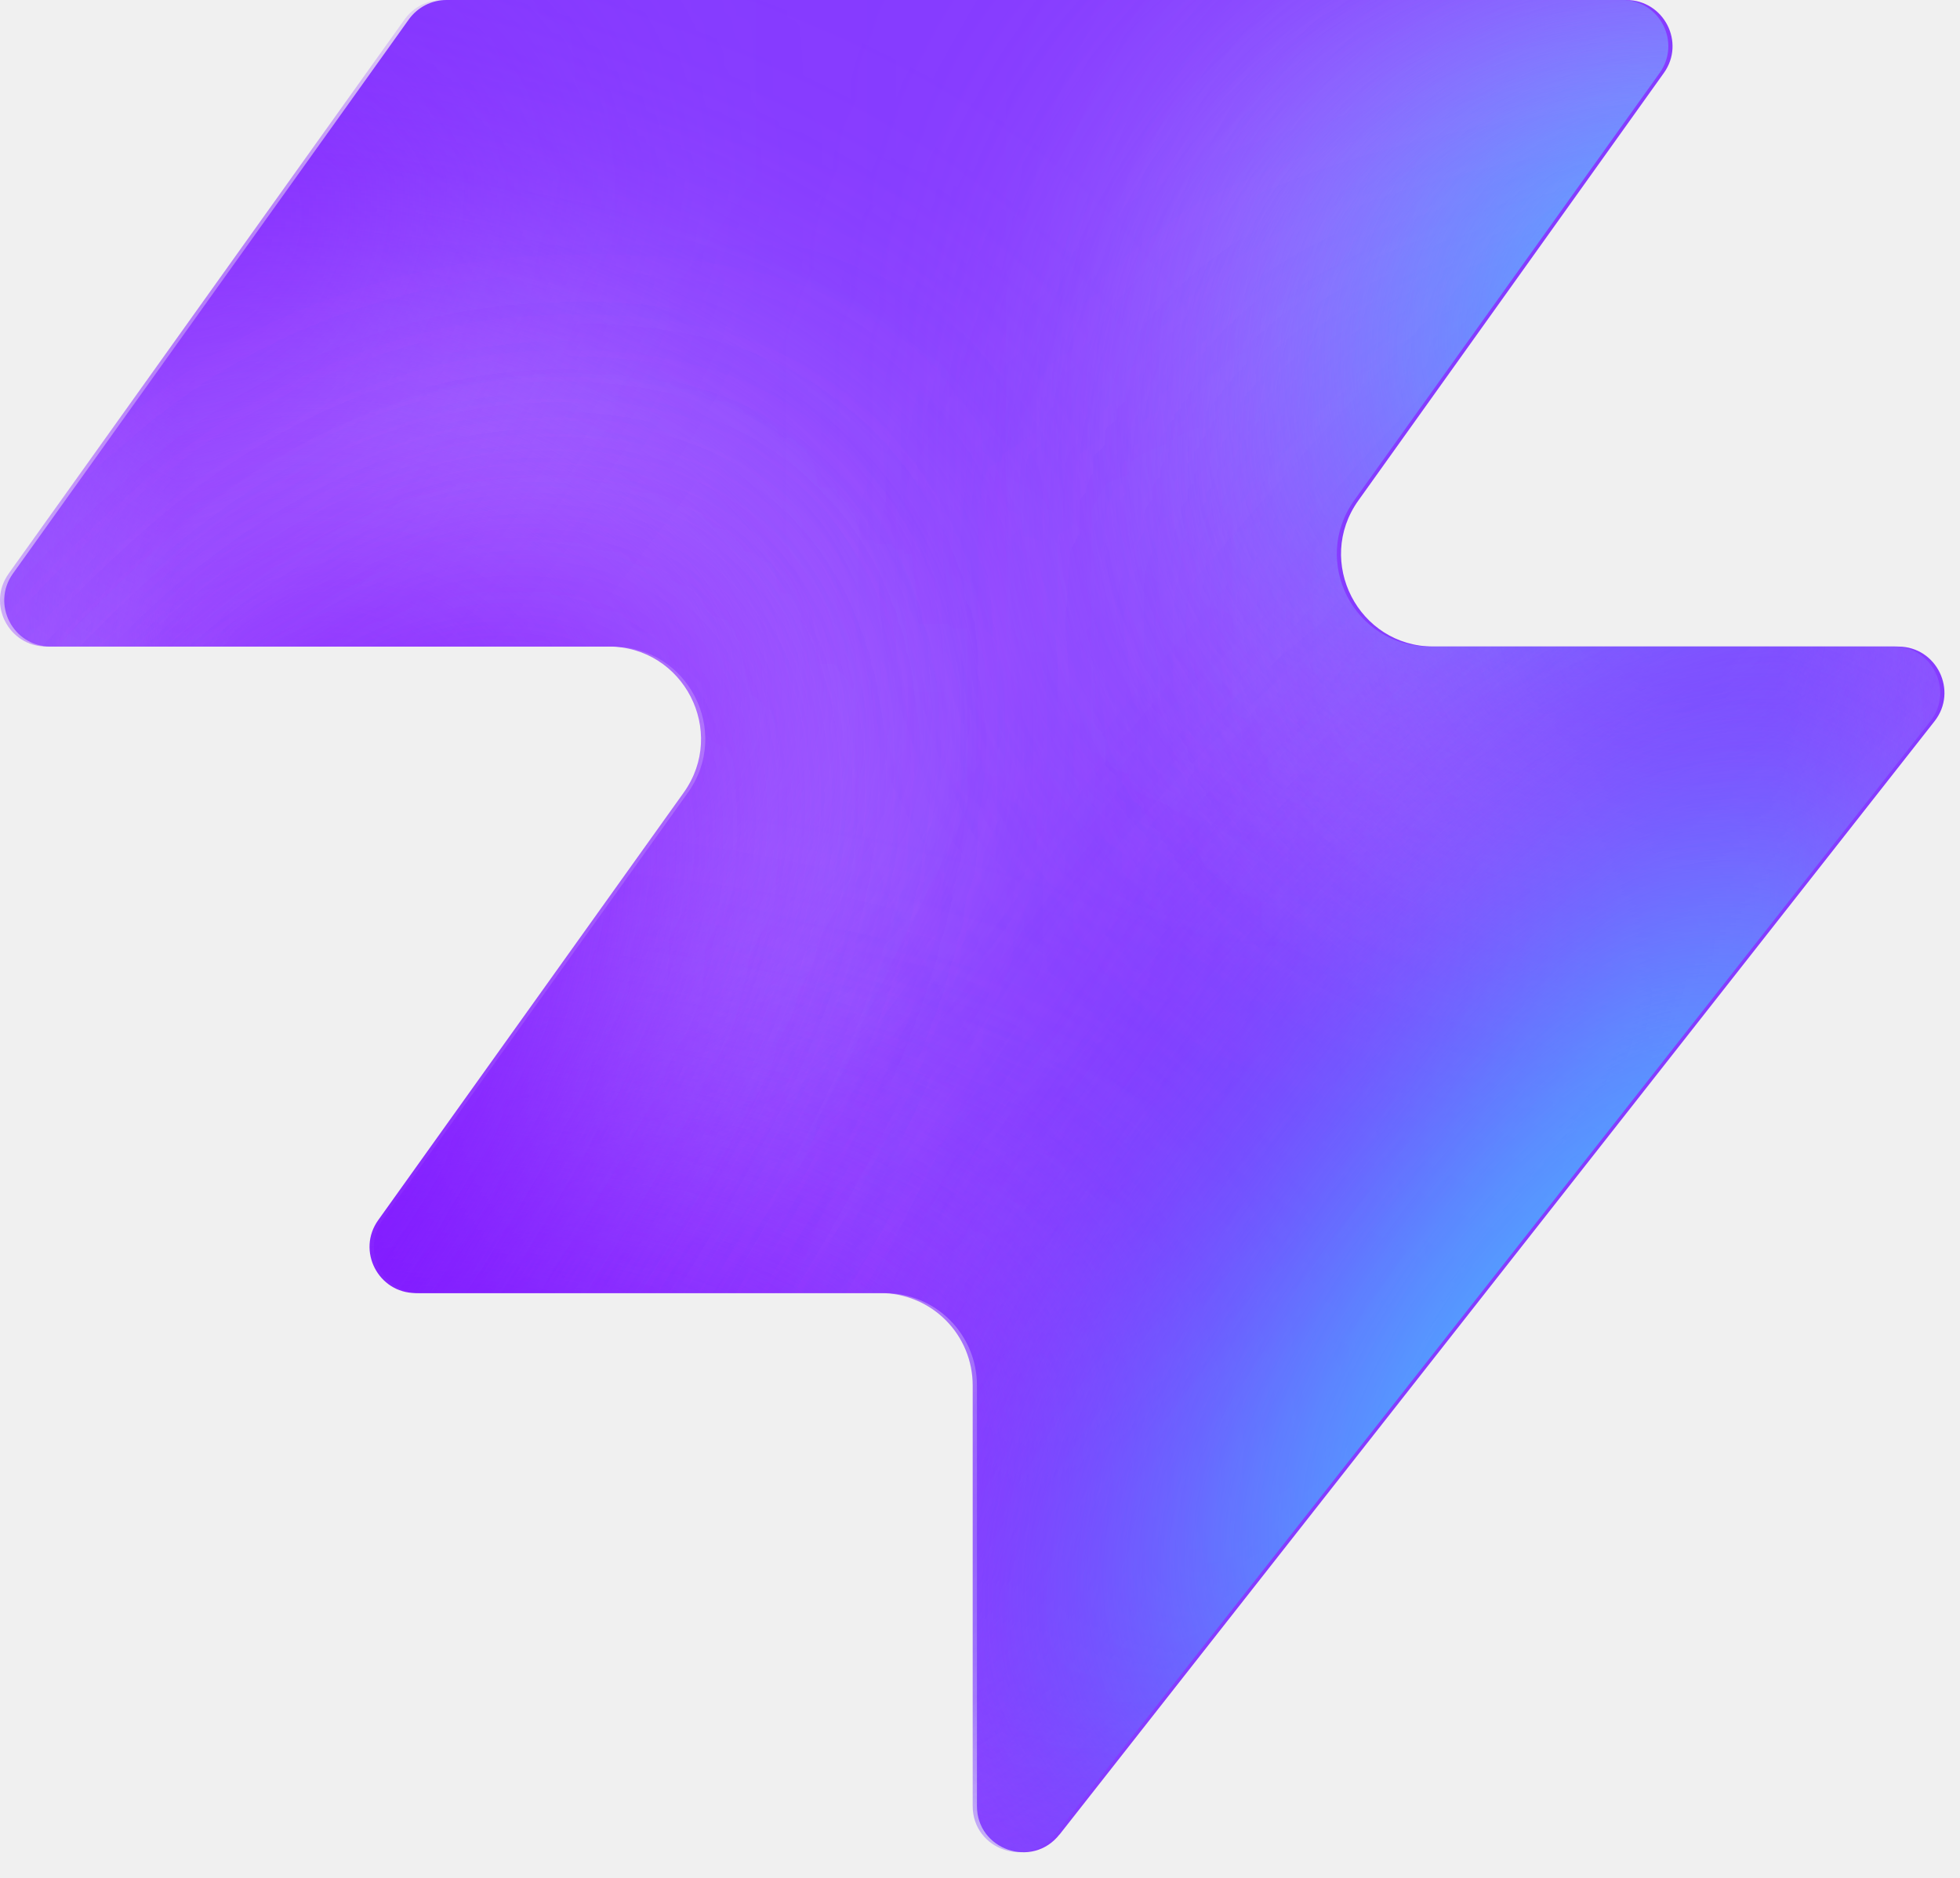
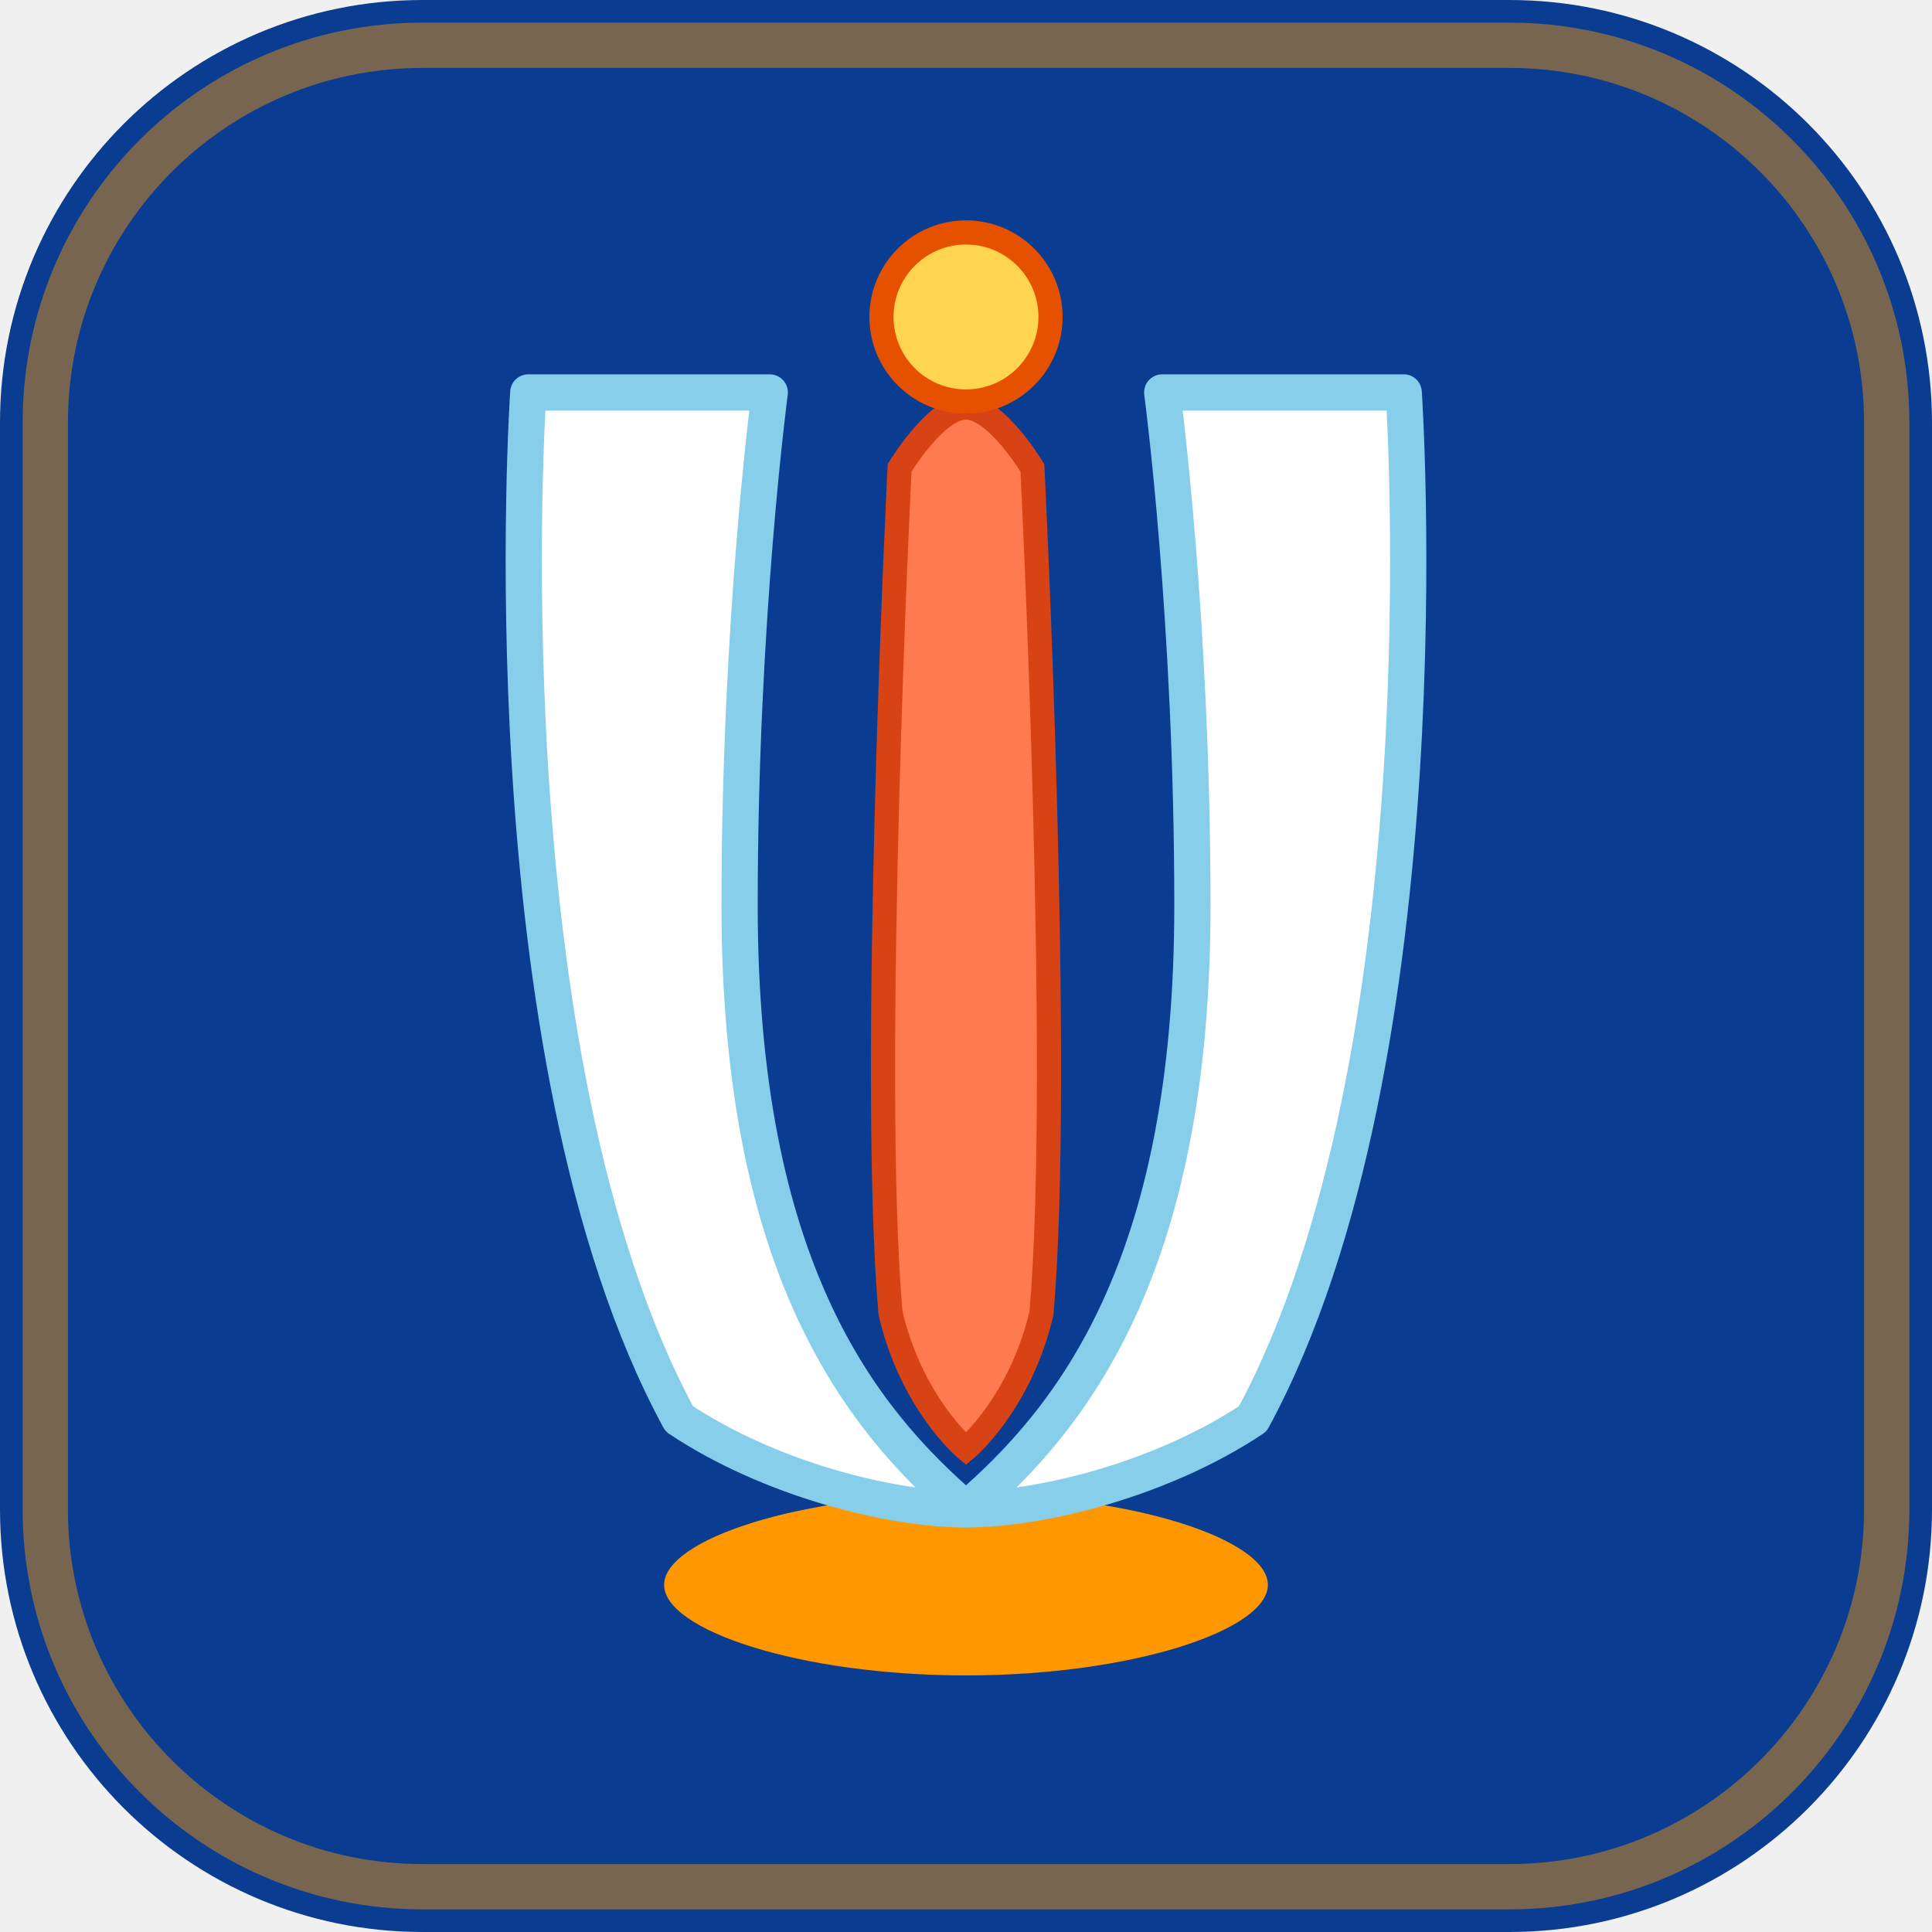
- <svg xmlns="http://www.w3.org/2000/svg" width="48" height="46" fill="none" viewBox="0 0 48 46">
-   <path fill="#863bff" d="M25.946 44.938c-.664.845-2.021.375-2.021-.698V33.937a2.26 2.26 0 0 0-2.262-2.262H10.287c-.92 0-1.456-1.04-.92-1.788l7.48-10.471c1.07-1.497 0-3.578-1.842-3.578H1.237c-.92 0-1.456-1.04-.92-1.788L10.013.474c.214-.297.556-.474.92-.474h28.894c.92 0 1.456 1.04.92 1.788l-7.48 10.471c-1.07 1.498 0 3.579 1.842 3.579h11.377c.943 0 1.473 1.088.89 1.83L25.947 44.94z" style="fill:#863bff;fill:color(display-p3 .525 .23 1);fill-opacity:1" />
-   <mask id="a" width="48" height="46" x="0" y="0" maskUnits="userSpaceOnUse" style="mask-type:alpha">
-     <path fill="#000" d="M25.842 44.938c-.664.844-2.021.375-2.021-.698V33.937a2.26 2.26 0 0 0-2.262-2.262H10.183c-.92 0-1.456-1.04-.92-1.788l7.48-10.471c1.07-1.498 0-3.579-1.842-3.579H1.133c-.92 0-1.456-1.04-.92-1.787L9.91.473c.214-.297.556-.474.92-.474h28.894c.92 0 1.456 1.04.92 1.788l-7.48 10.471c-1.07 1.498 0 3.578 1.842 3.578h11.377c.943 0 1.473 1.088.89 1.832L25.843 44.94z" style="fill:#000;fill-opacity:1" />
-   </mask>
-   <g mask="url(#a)">
-     <g filter="url(#b)">
-       <ellipse cx="5.508" cy="14.704" fill="#ede6ff" rx="5.508" ry="14.704" style="fill:#ede6ff;fill:color(display-p3 .927 .903 1);fill-opacity:1" transform="matrix(.00324 1 1 -.00324 -4.47 31.516)" />
-     </g>
-     <g filter="url(#c)">
-       <ellipse cx="10.399" cy="29.851" fill="#ede6ff" rx="10.399" ry="29.851" style="fill:#ede6ff;fill:color(display-p3 .927 .903 1);fill-opacity:1" transform="matrix(.00324 1 1 -.00324 -39.328 7.883)" />
-     </g>
-     <g filter="url(#d)">
-       <ellipse cx="5.508" cy="30.487" fill="#7e14ff" rx="5.508" ry="30.487" style="fill:#7e14ff;fill:color(display-p3 .492 .077 1);fill-opacity:1" transform="rotate(89.814 -25.913 -14.639)scale(1 -1)" />
-     </g>
-     <g filter="url(#e)">
-       <ellipse cx="5.508" cy="30.599" fill="#7e14ff" rx="5.508" ry="30.599" style="fill:#7e14ff;fill:color(display-p3 .492 .077 1);fill-opacity:1" transform="rotate(89.814 -32.644 -3.334)scale(1 -1)" />
-     </g>
-     <g filter="url(#f)">
-       <ellipse cx="5.508" cy="30.599" fill="#7e14ff" rx="5.508" ry="30.599" style="fill:#7e14ff;fill:color(display-p3 .492 .077 1);fill-opacity:1" transform="matrix(.00324 1 1 -.00324 -34.34 30.47)" />
-     </g>
-     <g filter="url(#g)">
-       <ellipse cx="14.072" cy="22.078" fill="#ede6ff" rx="14.072" ry="22.078" style="fill:#ede6ff;fill:color(display-p3 .927 .903 1);fill-opacity:1" transform="rotate(93.35 24.506 48.493)scale(-1 1)" />
-     </g>
-     <g filter="url(#h)">
-       <ellipse cx="3.47" cy="21.501" fill="#7e14ff" rx="3.47" ry="21.501" style="fill:#7e14ff;fill:color(display-p3 .492 .077 1);fill-opacity:1" transform="rotate(89.009 28.708 47.59)scale(-1 1)" />
-     </g>
-     <g filter="url(#i)">
-       <ellipse cx="3.47" cy="21.501" fill="#7e14ff" rx="3.47" ry="21.501" style="fill:#7e14ff;fill:color(display-p3 .492 .077 1);fill-opacity:1" transform="rotate(89.009 28.708 47.59)scale(-1 1)" />
-     </g>
-     <g filter="url(#j)">
-       <ellipse cx=".387" cy="8.972" fill="#7e14ff" rx="4.407" ry="29.108" style="fill:#7e14ff;fill:color(display-p3 .492 .077 1);fill-opacity:1" transform="rotate(39.51 .387 8.972)" />
-     </g>
-     <g filter="url(#k)">
-       <ellipse cx="47.523" cy="-6.092" fill="#7e14ff" rx="4.407" ry="29.108" style="fill:#7e14ff;fill:color(display-p3 .492 .077 1);fill-opacity:1" transform="rotate(37.892 47.523 -6.092)" />
-     </g>
-     <g filter="url(#l)">
-       <ellipse cx="41.412" cy="6.333" fill="#47bfff" rx="5.971" ry="9.665" style="fill:#47bfff;fill:color(display-p3 .28 .748 1);fill-opacity:1" transform="rotate(37.892 41.412 6.333)" />
-     </g>
-     <g filter="url(#m)">
-       <ellipse cx="-1.879" cy="38.332" fill="#7e14ff" rx="4.407" ry="29.108" style="fill:#7e14ff;fill:color(display-p3 .492 .077 1);fill-opacity:1" transform="rotate(37.892 -1.88 38.332)" />
-     </g>
-     <g filter="url(#n)">
-       <ellipse cx="-1.879" cy="38.332" fill="#7e14ff" rx="4.407" ry="29.108" style="fill:#7e14ff;fill:color(display-p3 .492 .077 1);fill-opacity:1" transform="rotate(37.892 -1.88 38.332)" />
-     </g>
-     <g filter="url(#o)">
-       <ellipse cx="35.651" cy="29.907" fill="#7e14ff" rx="4.407" ry="29.108" style="fill:#7e14ff;fill:color(display-p3 .492 .077 1);fill-opacity:1" transform="rotate(37.892 35.651 29.907)" />
-     </g>
-     <g filter="url(#p)">
-       <ellipse cx="38.418" cy="32.4" fill="#47bfff" rx="5.971" ry="15.297" style="fill:#47bfff;fill:color(display-p3 .28 .748 1);fill-opacity:1" transform="rotate(37.892 38.418 32.4)" />
-     </g>
-   </g>
-   <defs>
-     <filter id="b" width="60.045" height="41.654" x="-19.77" y="16.149" color-interpolation-filters="sRGB" filterUnits="userSpaceOnUse">
-       <feFlood flood-opacity="0" result="BackgroundImageFix" />
-       <feBlend in="SourceGraphic" in2="BackgroundImageFix" result="shape" />
-       <feGaussianBlur result="effect1_foregroundBlur_2002_17158" stdDeviation="7.659" />
-     </filter>
-     <filter id="c" width="90.34" height="51.437" x="-54.613" y="-7.533" color-interpolation-filters="sRGB" filterUnits="userSpaceOnUse">
-       <feFlood flood-opacity="0" result="BackgroundImageFix" />
-       <feBlend in="SourceGraphic" in2="BackgroundImageFix" result="shape" />
-       <feGaussianBlur result="effect1_foregroundBlur_2002_17158" stdDeviation="7.659" />
-     </filter>
-     <filter id="d" width="79.355" height="29.4" x="-49.64" y="2.03" color-interpolation-filters="sRGB" filterUnits="userSpaceOnUse">
-       <feFlood flood-opacity="0" result="BackgroundImageFix" />
-       <feBlend in="SourceGraphic" in2="BackgroundImageFix" result="shape" />
-       <feGaussianBlur result="effect1_foregroundBlur_2002_17158" stdDeviation="4.596" />
-     </filter>
-     <filter id="e" width="79.579" height="29.4" x="-45.045" y="20.029" color-interpolation-filters="sRGB" filterUnits="userSpaceOnUse">
-       <feFlood flood-opacity="0" result="BackgroundImageFix" />
-       <feBlend in="SourceGraphic" in2="BackgroundImageFix" result="shape" />
-       <feGaussianBlur result="effect1_foregroundBlur_2002_17158" stdDeviation="4.596" />
-     </filter>
-     <filter id="f" width="79.579" height="29.4" x="-43.513" y="21.178" color-interpolation-filters="sRGB" filterUnits="userSpaceOnUse">
-       <feFlood flood-opacity="0" result="BackgroundImageFix" />
-       <feBlend in="SourceGraphic" in2="BackgroundImageFix" result="shape" />
-       <feGaussianBlur result="effect1_foregroundBlur_2002_17158" stdDeviation="4.596" />
-     </filter>
-     <filter id="g" width="74.749" height="58.852" x="15.756" y="-17.901" color-interpolation-filters="sRGB" filterUnits="userSpaceOnUse">
-       <feFlood flood-opacity="0" result="BackgroundImageFix" />
-       <feBlend in="SourceGraphic" in2="BackgroundImageFix" result="shape" />
-       <feGaussianBlur result="effect1_foregroundBlur_2002_17158" stdDeviation="7.659" />
-     </filter>
-     <filter id="h" width="61.377" height="25.362" x="23.548" y="2.284" color-interpolation-filters="sRGB" filterUnits="userSpaceOnUse">
-       <feFlood flood-opacity="0" result="BackgroundImageFix" />
-       <feBlend in="SourceGraphic" in2="BackgroundImageFix" result="shape" />
-       <feGaussianBlur result="effect1_foregroundBlur_2002_17158" stdDeviation="4.596" />
-     </filter>
-     <filter id="i" width="61.377" height="25.362" x="23.548" y="2.284" color-interpolation-filters="sRGB" filterUnits="userSpaceOnUse">
-       <feFlood flood-opacity="0" result="BackgroundImageFix" />
-       <feBlend in="SourceGraphic" in2="BackgroundImageFix" result="shape" />
-       <feGaussianBlur result="effect1_foregroundBlur_2002_17158" stdDeviation="4.596" />
-     </filter>
-     <filter id="j" width="56.045" height="63.649" x="-27.636" y="-22.853" color-interpolation-filters="sRGB" filterUnits="userSpaceOnUse">
-       <feFlood flood-opacity="0" result="BackgroundImageFix" />
-       <feBlend in="SourceGraphic" in2="BackgroundImageFix" result="shape" />
-       <feGaussianBlur result="effect1_foregroundBlur_2002_17158" stdDeviation="4.596" />
-     </filter>
-     <filter id="k" width="54.814" height="64.646" x="20.116" y="-38.415" color-interpolation-filters="sRGB" filterUnits="userSpaceOnUse">
-       <feFlood flood-opacity="0" result="BackgroundImageFix" />
-       <feBlend in="SourceGraphic" in2="BackgroundImageFix" result="shape" />
-       <feGaussianBlur result="effect1_foregroundBlur_2002_17158" stdDeviation="4.596" />
-     </filter>
-     <filter id="l" width="33.541" height="35.313" x="24.641" y="-11.323" color-interpolation-filters="sRGB" filterUnits="userSpaceOnUse">
-       <feFlood flood-opacity="0" result="BackgroundImageFix" />
-       <feBlend in="SourceGraphic" in2="BackgroundImageFix" result="shape" />
-       <feGaussianBlur result="effect1_foregroundBlur_2002_17158" stdDeviation="4.596" />
-     </filter>
-     <filter id="m" width="54.814" height="64.646" x="-29.286" y="6.009" color-interpolation-filters="sRGB" filterUnits="userSpaceOnUse">
-       <feFlood flood-opacity="0" result="BackgroundImageFix" />
-       <feBlend in="SourceGraphic" in2="BackgroundImageFix" result="shape" />
-       <feGaussianBlur result="effect1_foregroundBlur_2002_17158" stdDeviation="4.596" />
-     </filter>
-     <filter id="n" width="54.814" height="64.646" x="-29.286" y="6.009" color-interpolation-filters="sRGB" filterUnits="userSpaceOnUse">
-       <feFlood flood-opacity="0" result="BackgroundImageFix" />
-       <feBlend in="SourceGraphic" in2="BackgroundImageFix" result="shape" />
-       <feGaussianBlur result="effect1_foregroundBlur_2002_17158" stdDeviation="4.596" />
-     </filter>
-     <filter id="o" width="54.814" height="64.646" x="8.244" y="-2.416" color-interpolation-filters="sRGB" filterUnits="userSpaceOnUse">
-       <feFlood flood-opacity="0" result="BackgroundImageFix" />
-       <feBlend in="SourceGraphic" in2="BackgroundImageFix" result="shape" />
-       <feGaussianBlur result="effect1_foregroundBlur_2002_17158" stdDeviation="4.596" />
-     </filter>
-     <filter id="p" width="39.409" height="43.623" x="18.713" y="10.588" color-interpolation-filters="sRGB" filterUnits="userSpaceOnUse">
-       <feFlood flood-opacity="0" result="BackgroundImageFix" />
-       <feBlend in="SourceGraphic" in2="BackgroundImageFix" result="shape" />
-       <feGaussianBlur result="effect1_foregroundBlur_2002_17158" stdDeviation="4.596" />
-     </filter>
-   </defs>
+ <svg xmlns="http://www.w3.org/2000/svg" width="64" height="64" viewBox="0 0 64 64" fill="none">
+   <rect width="64" height="64" rx="14" fill="#0A3D91" />
+   <rect x="1.5" y="1.5" width="61" height="61" rx="12.5" stroke="#FF9800" stroke-width="1.5" stroke-opacity="0.45" />
+   <path d="M22 52.5C22 54 26.5 55.5 32 55.5C37.5 55.5 42 54 42 52.5C42 51 37.5 49.5 32 49.5C26.5 49.5 22 51 22 52.5Z" fill="#FF9800" />
+   <path d="M17.5 13C17.5 13 16 35 22.5 47C25.5 49 29.5 50 32 50C28.5 47 24.5 42 24.5 30C24.5 20.5 25.5 13 25.5 13L17.5 13Z" fill="#FFFFFF" stroke="#87CEEB" stroke-width="1.2" stroke-linejoin="round" />
+   <path d="M46.5 13C46.5 13 48 35 41.5 47C38.5 49 34.5 50 32 50C35.5 47 39.5 42 39.5 30C39.5 20.5 38.5 13 38.5 13L46.5 13Z" fill="#FFFFFF" stroke="#87CEEB" stroke-width="1.2" stroke-linejoin="round" />
+   <path d="M29.8 15.5C29.8 15.5 28.8 35.5 29.5 43.5C30.2 46.5 32 48 32 48C32 48 33.8 46.5 34.5 43.5C35.2 35.5 34.2 15.5 34.2 15.5C34.2 15.5 33 13.5 32 13.5C31 13.5 29.8 15.5 29.8 15.5Z" fill="#FF7A50" stroke="#D84315" stroke-width="0.8" />
+   <circle cx="32" cy="10.5" r="2.8" fill="#FFD54F" stroke="#E65100" stroke-width="0.8" />
</svg>
